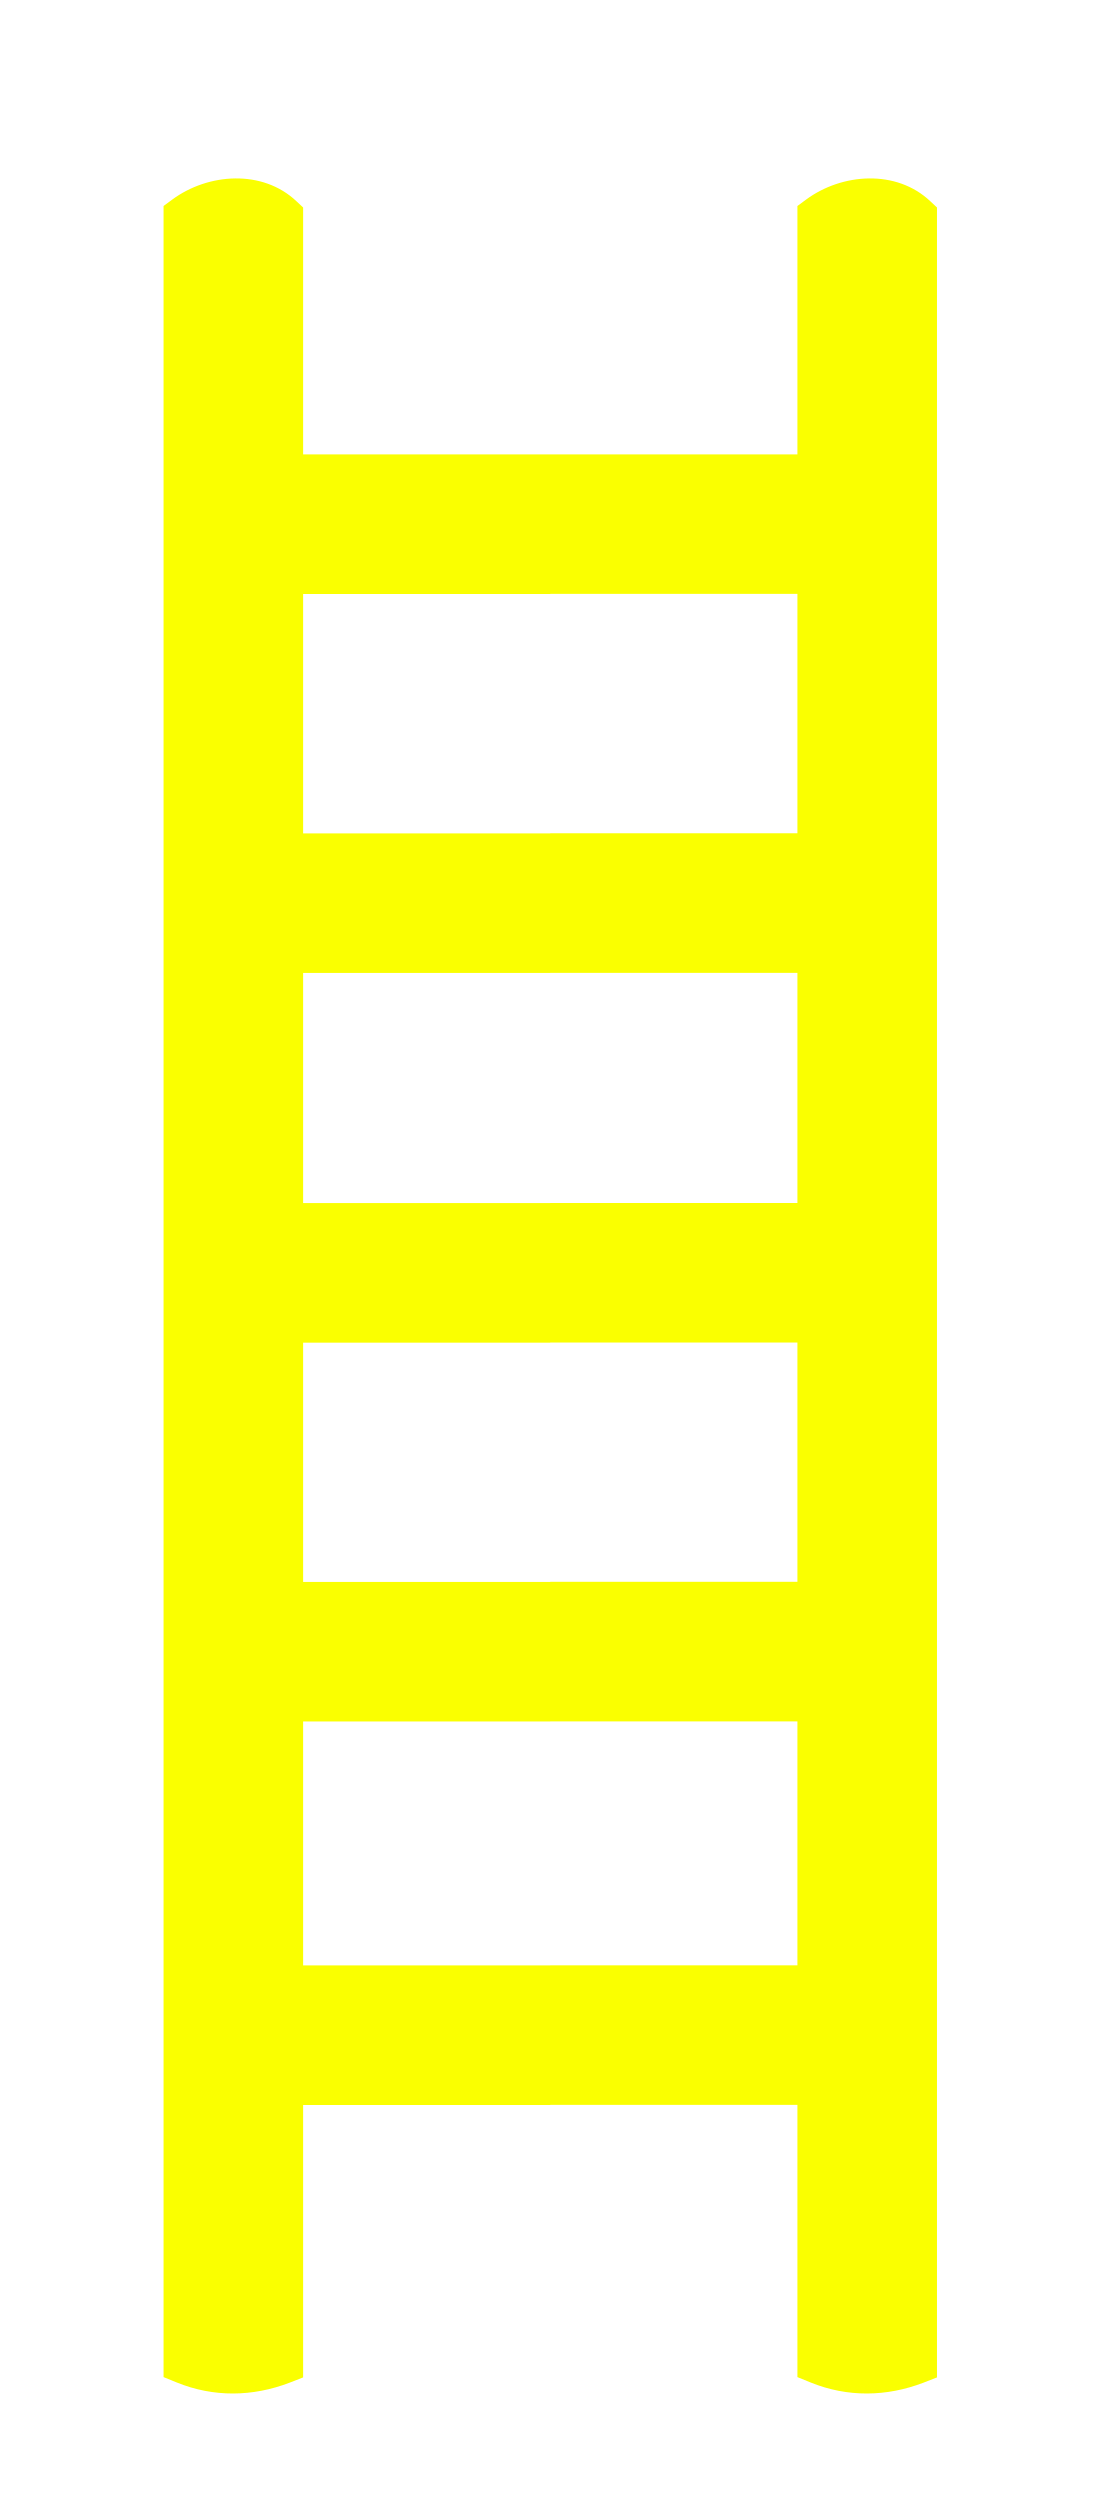
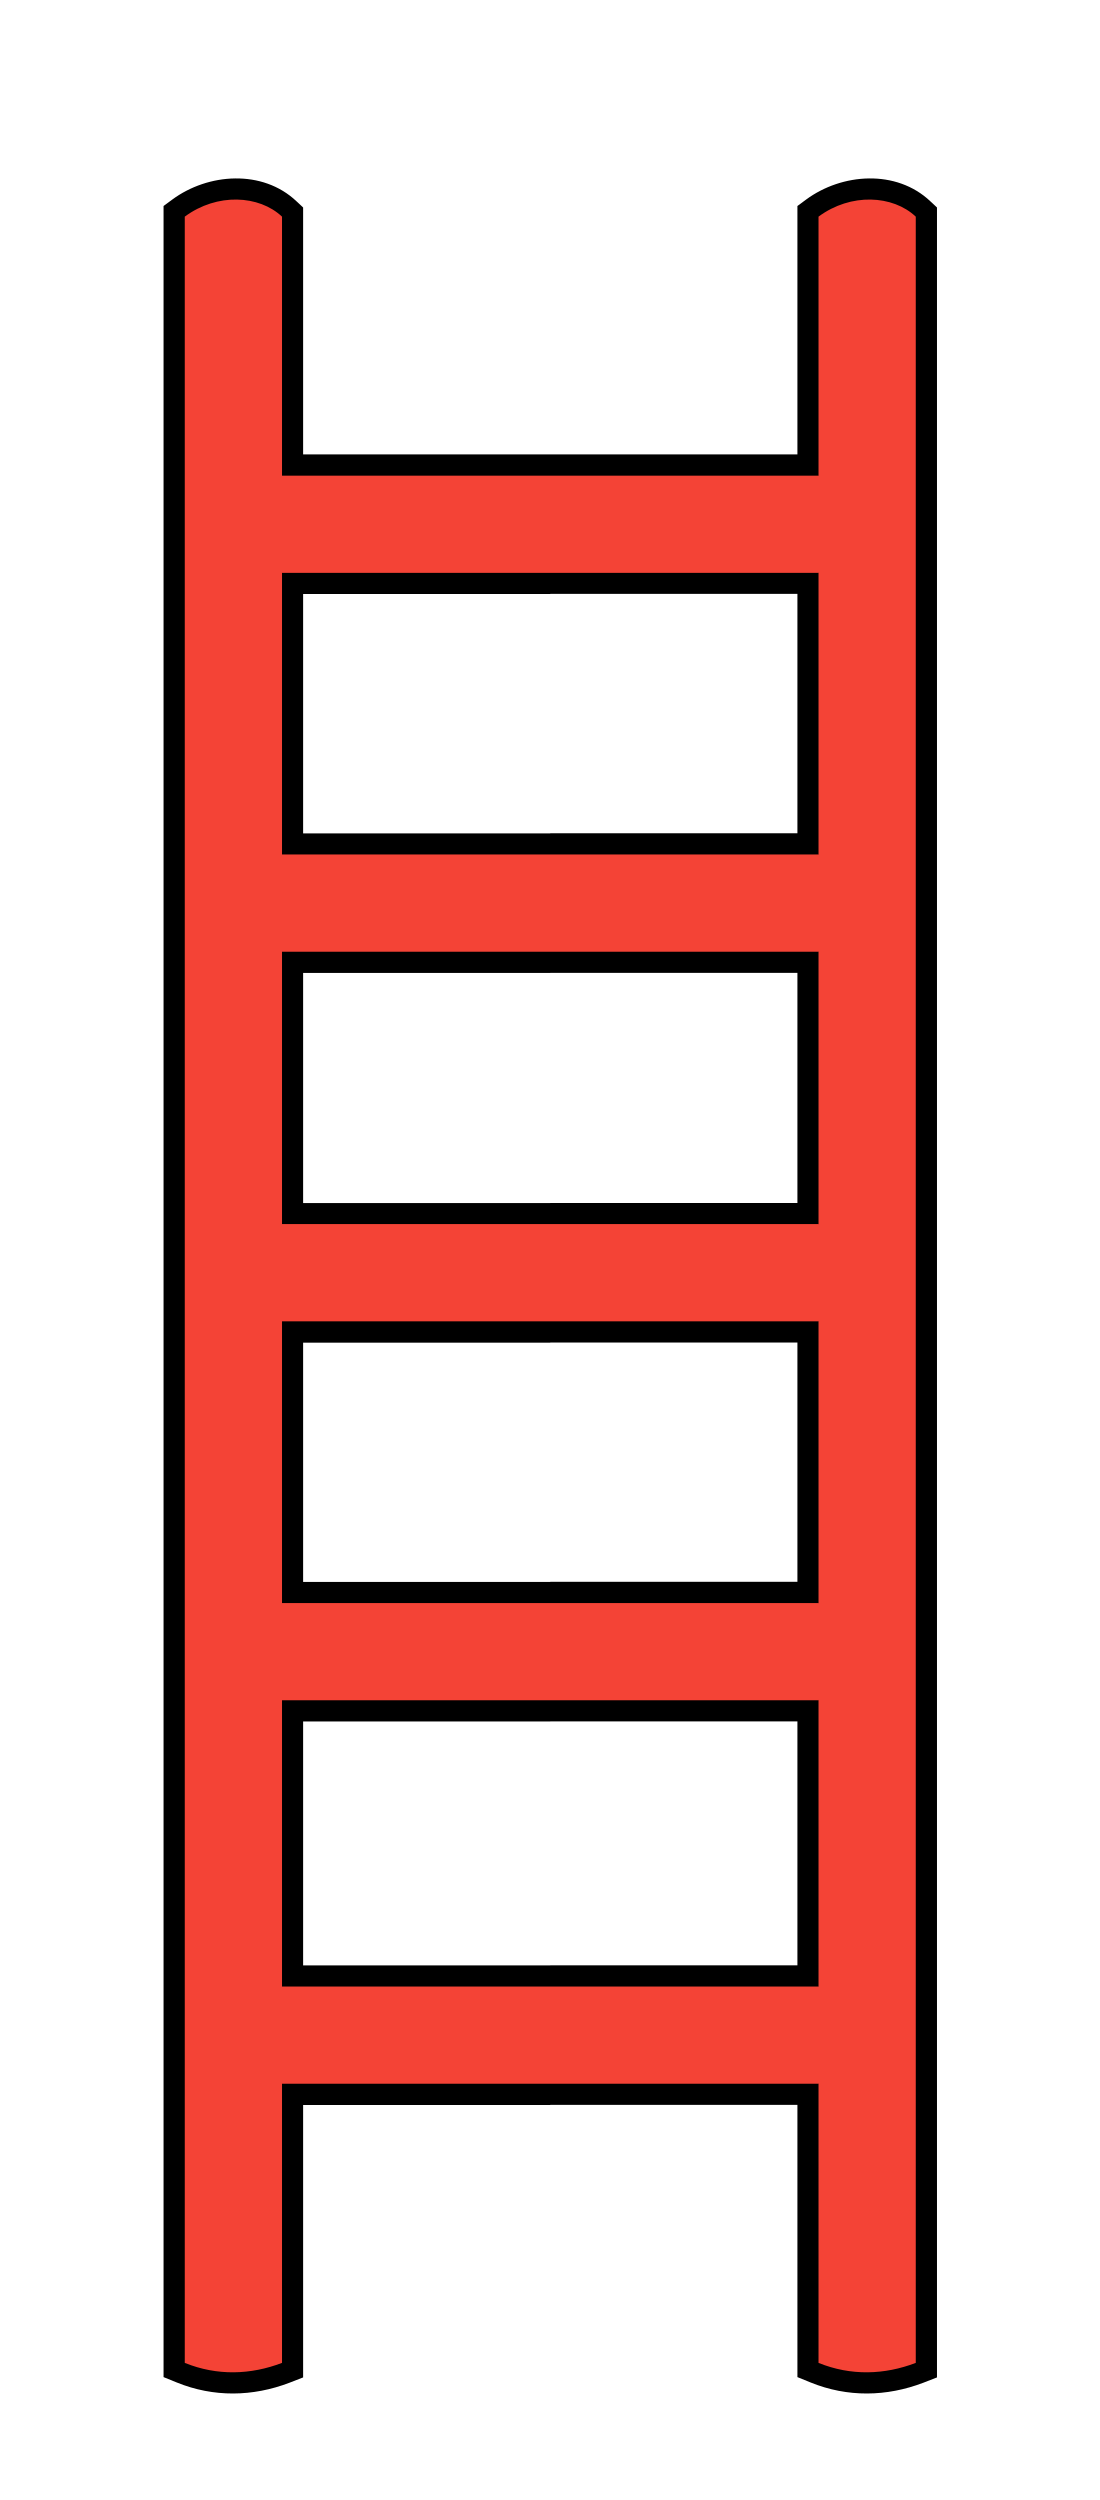
<svg xmlns="http://www.w3.org/2000/svg" xmlns:xlink="http://www.w3.org/1999/xlink" width="27.002mm" height="61.423mm" viewBox="0 0 27.002 61.423" version="1.1" id="svg1">
-   <defs id="defs1">
-     <linearGradient id="uuid-23252e8f-89d9-413f-94a6-e1dfd7de6caf" data-name="GradientFill 1" x1="165.95" y1="342.47" x2="174.98" y2="342.47" xlink:href="#uuid-8ff4feea-ed36-47e5-ac70-f21806d03291" gradientTransform="translate(148.7922,223.0519)" />
-     <linearGradient id="uuid-8ff4feea-ed36-47e5-ac70-f21806d03291" data-name="GradientFill 1" x1="243.86" y1="743.25" x2="252.89" y2="743.25" gradientUnits="userSpaceOnUse">
-       <stop offset="0" stop-color="#d0d2d3" id="stop1" />
-       <stop offset=".63" stop-color="#fff" id="stop2" />
-       <stop offset="1" stop-color="#bbbdbf" id="stop3" />
+   <defs id="defs1" fill="#000000">
+     <linearGradient id="uuid-23252e8f-89d9-413f-94a6-e1dfd7de6caf" data-name="GradientFill 1" x1="165.95" y1="342.47" x2="174.98" y2="342.47" xlink:href="#uuid-8ff4feea-ed36-47e5-ac70-f21806d03291" gradientTransform="translate(148.7922,223.0519)" fill="#000000" />
+     <linearGradient id="uuid-8ff4feea-ed36-47e5-ac70-f21806d03291" data-name="GradientFill 1" x1="243.86" y1="743.25" x2="252.89" y2="743.25" gradientUnits="userSpaceOnUse" fill="#000000">
+       <stop offset="0" stop-color="#f44336" id="stop1" fill="#000000" />
+       <stop offset=".63" stop-color="#fff" id="stop2" fill="#000000" />
+       <stop offset="1" stop-color="#bbbdbf" id="stop3" fill="#000000" />
    </linearGradient>
-     <linearGradient id="uuid-62412628-3d87-4d48-ad46-fe5d9cb60d7c" data-name="GradientFill 1" x1="224.8" y1="342.47" x2="233.83" y2="342.47" xlink:href="#uuid-8ff4feea-ed36-47e5-ac70-f21806d03291" gradientTransform="translate(148.7922,223.0519)" />
-     <linearGradient id="uuid-0803a251-f50d-4443-9600-53e866f75215" data-name="GradientFill 2" x1="199.8" y1="276.72" x2="199.98" y2="266.82" xlink:href="#uuid-baae12b5-4bb4-4fe1-b5c9-623cdf8424b1" gradientTransform="translate(148.7922,223.0519)" />
-     <linearGradient id="uuid-baae12b5-4bb4-4fe1-b5c9-623cdf8424b1" data-name="GradientFill 2" x1="277.72" y1="677.49" x2="277.89" y2="667.6" gradientUnits="userSpaceOnUse">
-       <stop offset="0" stop-color="#808184" id="stop7" />
-       <stop offset=".63" stop-color="#fff" id="stop8" />
-       <stop offset="1" stop-color="#929497" id="stop9" />
+     <linearGradient id="uuid-62412628-3d87-4d48-ad46-fe5d9cb60d7c" data-name="GradientFill 1" x1="224.8" y1="342.47" x2="233.83" y2="342.47" xlink:href="#uuid-8ff4feea-ed36-47e5-ac70-f21806d03291" gradientTransform="translate(148.7922,223.0519)" fill="#000000" />
+     <linearGradient id="uuid-0803a251-f50d-4443-9600-53e866f75215" data-name="GradientFill 2" x1="199.8" y1="276.72" x2="199.98" y2="266.82" xlink:href="#uuid-baae12b5-4bb4-4fe1-b5c9-623cdf8424b1" gradientTransform="translate(148.7922,223.0519)" fill="#000000" />
+     <linearGradient id="uuid-baae12b5-4bb4-4fe1-b5c9-623cdf8424b1" data-name="GradientFill 2" x1="277.72" y1="677.49" x2="277.89" y2="667.6" gradientUnits="userSpaceOnUse" fill="#000000">
+       <stop offset="0" stop-color="#808184" id="stop7" fill="#000000" />
+       <stop offset=".63" stop-color="#fff" id="stop8" fill="#000000" />
+       <stop offset="1" stop-color="#f44336" id="stop9" fill="#000000" />
    </linearGradient>
-     <linearGradient id="uuid-ecaa628a-5857-405e-be38-29b68dc6ca6c" data-name="GradientFill 2" x1="199.89" y1="345.79" x2="199.89" y2="336.76" xlink:href="#uuid-baae12b5-4bb4-4fe1-b5c9-623cdf8424b1" gradientTransform="translate(148.7922,223.0519)" />
-     <linearGradient id="uuid-82de9f48-49e4-4ce5-97a2-ae2dcc8bae91" data-name="GradientFill 2" x1="199.89" y1="311.46" x2="199.89" y2="302.43" xlink:href="#uuid-baae12b5-4bb4-4fe1-b5c9-623cdf8424b1" gradientTransform="translate(148.7922,223.0519)" />
-     <linearGradient id="uuid-81a4520b-6a6d-4d9d-9041-936da6a89c77" data-name="GradientFill 2" x1="199.89" y1="380.97" x2="199.89" y2="371.94" xlink:href="#uuid-baae12b5-4bb4-4fe1-b5c9-623cdf8424b1" gradientTransform="translate(148.7922,223.0519)" />
-     <linearGradient id="uuid-fde3178b-aa35-4cde-9fd9-d17808778dd4" data-name="GradientFill 2" x1="199.89" y1="416.58" x2="199.89" y2="407.55" xlink:href="#uuid-baae12b5-4bb4-4fe1-b5c9-623cdf8424b1" gradientTransform="translate(148.7922,223.0519)" />
+     <linearGradient id="uuid-ecaa628a-5857-405e-be38-29b68dc6ca6c" data-name="GradientFill 2" x1="199.89" y1="345.79" x2="199.89" y2="336.76" xlink:href="#uuid-baae12b5-4bb4-4fe1-b5c9-623cdf8424b1" gradientTransform="translate(148.7922,223.0519)" fill="#000000" />
+     <linearGradient id="uuid-82de9f48-49e4-4ce5-97a2-ae2dcc8bae91" data-name="GradientFill 2" x1="199.89" y1="311.46" x2="199.89" y2="302.43" xlink:href="#uuid-baae12b5-4bb4-4fe1-b5c9-623cdf8424b1" gradientTransform="translate(148.7922,223.0519)" fill="#000000" />
+     <linearGradient id="uuid-81a4520b-6a6d-4d9d-9041-936da6a89c77" data-name="GradientFill 2" x1="199.89" y1="380.97" x2="199.89" y2="371.94" xlink:href="#uuid-baae12b5-4bb4-4fe1-b5c9-623cdf8424b1" gradientTransform="translate(148.7922,223.0519)" fill="#000000" />
+     <linearGradient id="uuid-fde3178b-aa35-4cde-9fd9-d17808778dd4" data-name="GradientFill 2" x1="199.89" y1="416.58" x2="199.89" y2="407.55" xlink:href="#uuid-baae12b5-4bb4-4fe1-b5c9-623cdf8424b1" gradientTransform="translate(148.7922,223.0519)" fill="#000000" />
  </defs>
  <g id="layer1" transform="translate(-12.67182,-48.28174)">
-     <g id="g46" transform="matrix(0.2645833,0,0,0.2645833,-26.6961,-10.73408)" style="fill:#faff00;fill-opacity:1">
-       <path class="uuid-7f5a6758-a830-4b44-92e2-7fd6c736b098" d="m 199.89,265.25 h 22.95 v -23.07 l 0.8,-0.59 c 3.34,-2.47 8.39,-2.83 11.54,0.15 l 0.62,0.58 v 201.5 l -1.26,0.49 c -3.42,1.31 -7.05,1.37 -10.47,-0.02 l -1.23,-0.5 v -25.28 h -22.95 v -12.96 h 22.95 V 382.9 h -22.95 v -12.96 h 22.95 v -22.22 h -22.95 v -12.96 h 22.95 v -21.37 h -22.95 v -12.96 h 22.95 V 278.2 h -22.95 v -12.96 z m -22.95,153.26 v 25.31 l -1.26,0.49 c -3.42,1.31 -7.05,1.37 -10.47,-0.02 l -1.23,-0.5 V 242.18 l 0.8,-0.59 c 3.34,-2.47 8.39,-2.83 11.54,0.15 l 0.62,0.58 v 22.93 h 22.95 v 12.96 h -22.95 v 22.23 h 22.95 v 12.96 h -22.95 v 21.37 h 22.95 v 12.96 h -22.95 v 22.22 h 22.95 v 12.96 h -22.95 v 22.65 h 22.95 v 12.96 h -22.95 z" id="path38" style="fill-rule:evenodd;stroke-width:0px;fill:#faff00;fill-opacity:1" />
-       <g id="g45" style="fill:#faff00;fill-opacity:1">
-         <path class="uuid-078a450c-76a1-425e-9756-7d1ecd10e60a" d="m 165.95,243.17 c 3.01,-2.23 6.91,-2 9.03,0 v 199.3 c -2.9,1.11 -6.02,1.22 -9.03,0 z" id="path39" style="fill:#faff00;fill-rule:evenodd;stroke-width:0px;fill-opacity:1" />
-         <path class="uuid-8c2d1caa-2e49-41a8-9983-7445e0ea904b" d="m 224.8,243.17 c 3.01,-2.23 6.91,-2 9.03,0 v 199.3 c -2.9,1.11 -6.02,1.22 -9.03,0 z" id="path40" style="fill:#faff00;fill-rule:evenodd;stroke-width:0px;fill-opacity:1" />
-         <path class="uuid-de486b60-5337-4883-b04a-8fd3fac560d3" d="m 174.91,276.25 c -1.3,-2.86 -1.24,-6.76 0,-9.03 h 49.91 c 1.45,3.23 1.21,6.28 0,9.03 z" id="path41" style="fill:#faff00;fill-rule:evenodd;stroke-width:0px;fill-opacity:1" />
-         <path class="uuid-7e18e570-98a2-421b-ab98-3a28d418af51" d="m 174.91,345.75 c -1.3,-2.86 -1.24,-6.76 0,-9.03 h 49.91 c 1.45,3.23 1.21,6.28 0,9.03 z" id="path42" style="fill:#faff00;fill-rule:evenodd;stroke-width:0px;fill-opacity:1" />
-         <path class="uuid-2cf0d764-ead0-4c33-9bf2-e013f1118170" d="m 174.91,311.43 c -1.3,-2.86 -1.24,-6.76 0,-9.03 h 49.91 c 1.45,3.23 1.21,6.28 0,9.03 z" id="path43" style="fill:#faff00;fill-rule:evenodd;stroke-width:0px;fill-opacity:1" />
-         <path class="uuid-7a4d3679-e1d8-492b-a19d-29dcdc8705fa" d="m 174.91,380.94 c -1.3,-2.86 -1.24,-6.76 0,-9.03 h 49.91 c 1.45,3.23 1.21,6.28 0,9.03 z" id="path44" style="fill:#faff00;fill-rule:evenodd;stroke-width:0px;fill-opacity:1" />
-         <path class="uuid-feafcd00-b3b1-424e-8eb1-26570cdcf5e8" d="m 174.91,416.55 c -1.3,-2.86 -1.24,-6.76 0,-9.03 h 49.91 c 1.45,3.23 1.21,6.28 0,9.03 z" id="path45" style="fill:#faff00;fill-rule:evenodd;stroke-width:0px;fill-opacity:1" />
+     <g id="g46" transform="matrix(0.2645833,0,0,0.2645833,-26.6961,-10.73408)">
+       <path class="uuid-7f5a6758-a830-4b44-92e2-7fd6c736b098" d="m 199.89,265.25 h 22.95 v -23.07 l 0.8,-0.59 c 3.34,-2.47 8.39,-2.83 11.54,0.15 l 0.62,0.58 v 201.5 l -1.26,0.49 c -3.42,1.31 -7.05,1.37 -10.47,-0.02 l -1.23,-0.5 v -25.28 h -22.95 v -12.96 h 22.95 V 382.9 h -22.95 v -12.96 h 22.95 v -22.22 h -22.95 v -12.96 h 22.95 v -21.37 h -22.95 v -12.96 h 22.95 V 278.2 h -22.95 v -12.96 z m -22.95,153.26 v 25.31 l -1.26,0.49 c -3.42,1.31 -7.05,1.37 -10.47,-0.02 l -1.23,-0.5 V 242.18 l 0.8,-0.59 c 3.34,-2.47 8.39,-2.83 11.54,0.15 l 0.62,0.58 v 22.93 h 22.95 v 12.96 h -22.95 v 22.23 h 22.95 v 12.96 h -22.95 v 21.37 h 22.95 v 12.96 h -22.95 v 22.22 h 22.95 v 12.96 h -22.95 v 22.65 h 22.95 v 12.96 h -22.95 z" id="path38" style="fill-rule:evenodd;stroke-width:0px" />
+       <g id="g45">
+         <path class="uuid-078a450c-76a1-425e-9756-7d1ecd10e60a" d="m 165.95,243.17 c 3.01,-2.23 6.91,-2 9.03,0 v 199.3 c -2.9,1.11 -6.02,1.22 -9.03,0 z" id="path39" style="fill:url(#uuid-23252e8f-89d9-413f-94a6-e1dfd7de6caf);fill-rule:evenodd;stroke-width:0px" />
+         <path class="uuid-8c2d1caa-2e49-41a8-9983-7445e0ea904b" d="m 224.8,243.17 c 3.01,-2.23 6.91,-2 9.03,0 v 199.3 c -2.9,1.11 -6.02,1.22 -9.03,0 z" id="path40" style="fill:url(#uuid-62412628-3d87-4d48-ad46-fe5d9cb60d7c);fill-rule:evenodd;stroke-width:0px" />
+         <path class="uuid-de486b60-5337-4883-b04a-8fd3fac560d3" d="m 174.91,276.25 c -1.3,-2.86 -1.24,-6.76 0,-9.03 h 49.91 c 1.45,3.23 1.21,6.28 0,9.03 z" id="path41" style="fill:url(#uuid-0803a251-f50d-4443-9600-53e866f75215);fill-rule:evenodd;stroke-width:0px" />
+         <path class="uuid-7e18e570-98a2-421b-ab98-3a28d418af51" d="m 174.91,345.75 c -1.3,-2.86 -1.24,-6.76 0,-9.03 h 49.91 c 1.45,3.23 1.21,6.28 0,9.03 z" id="path42" style="fill:url(#uuid-ecaa628a-5857-405e-be38-29b68dc6ca6c);fill-rule:evenodd;stroke-width:0px" />
+         <path class="uuid-2cf0d764-ead0-4c33-9bf2-e013f1118170" d="m 174.91,311.43 c -1.3,-2.86 -1.24,-6.76 0,-9.03 h 49.91 c 1.45,3.23 1.21,6.28 0,9.03 z" id="path43" style="fill:url(#uuid-82de9f48-49e4-4ce5-97a2-ae2dcc8bae91);fill-rule:evenodd;stroke-width:0px" />
+         <path class="uuid-7a4d3679-e1d8-492b-a19d-29dcdc8705fa" d="m 174.91,380.94 c -1.3,-2.86 -1.24,-6.76 0,-9.03 h 49.91 c 1.45,3.23 1.21,6.28 0,9.03 z" id="path44" style="fill:url(#uuid-81a4520b-6a6d-4d9d-9041-936da6a89c77);fill-rule:evenodd;stroke-width:0px" />
+         <path class="uuid-feafcd00-b3b1-424e-8eb1-26570cdcf5e8" d="m 174.91,416.55 c -1.3,-2.86 -1.24,-6.76 0,-9.03 h 49.91 c 1.45,3.23 1.21,6.28 0,9.03 z" id="path45" style="fill:url(#uuid-fde3178b-aa35-4cde-9fd9-d17808778dd4);fill-rule:evenodd;stroke-width:0px" />
      </g>
    </g>
  </g>
</svg>
